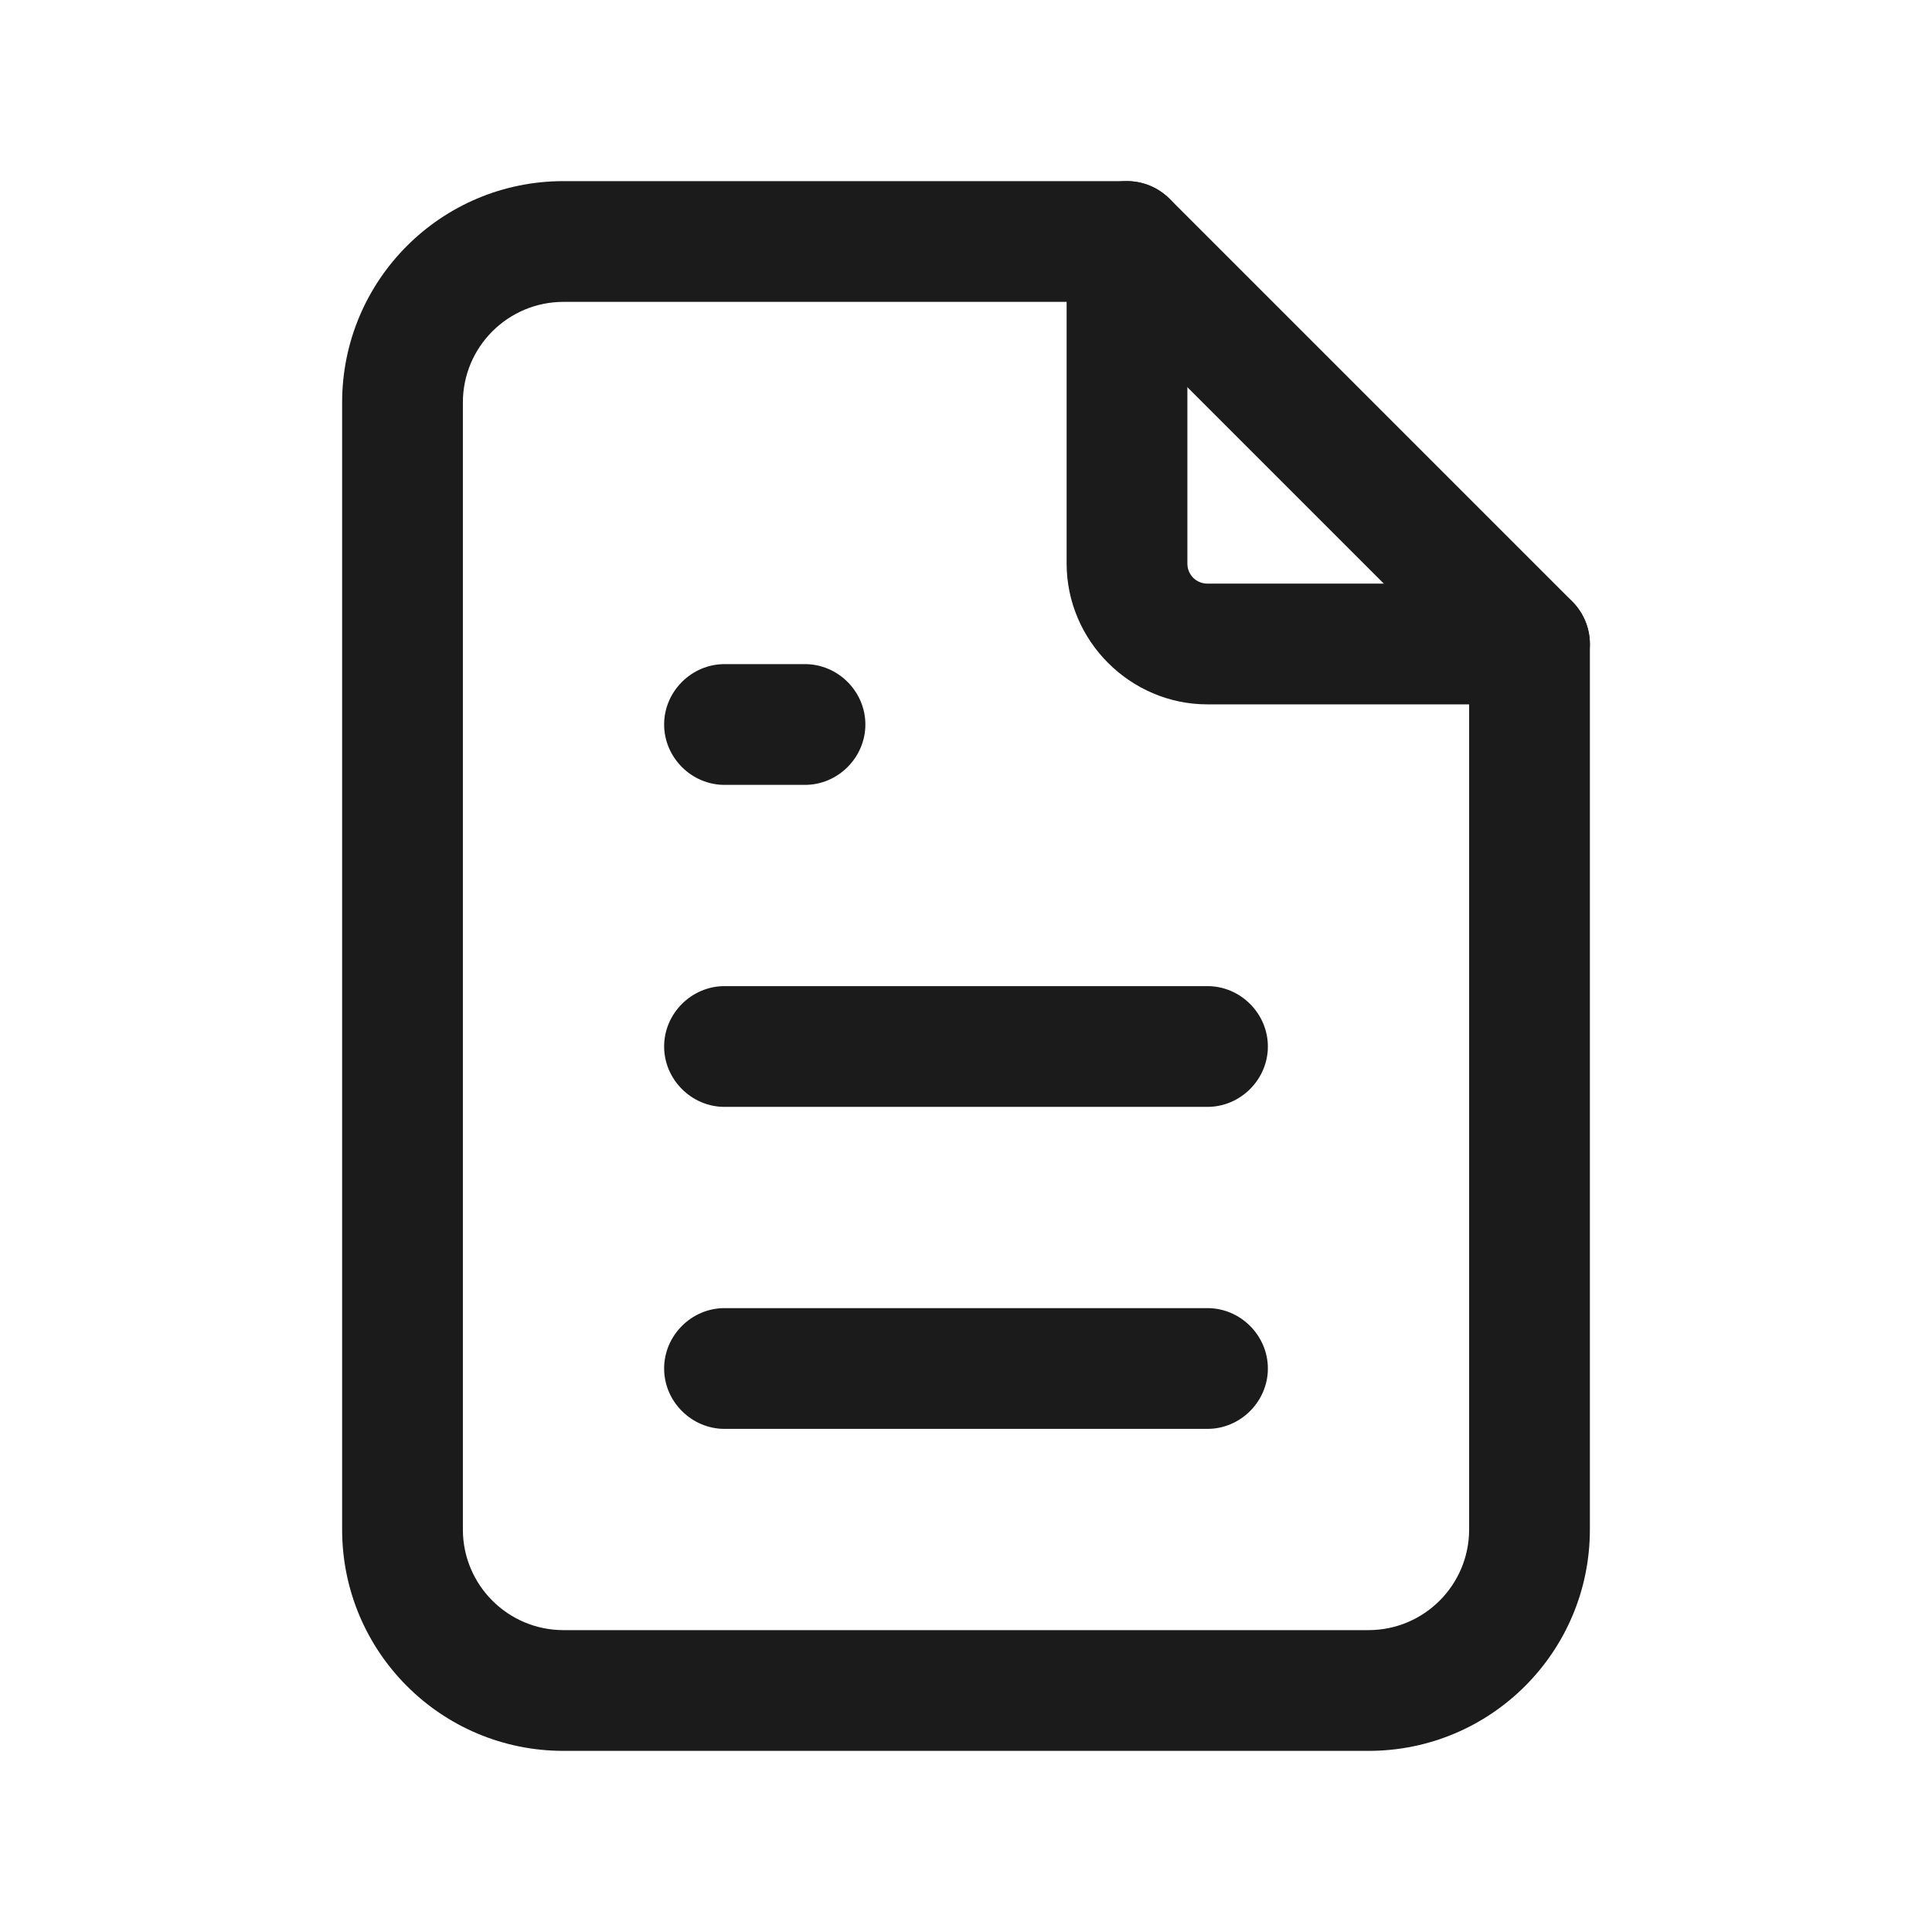
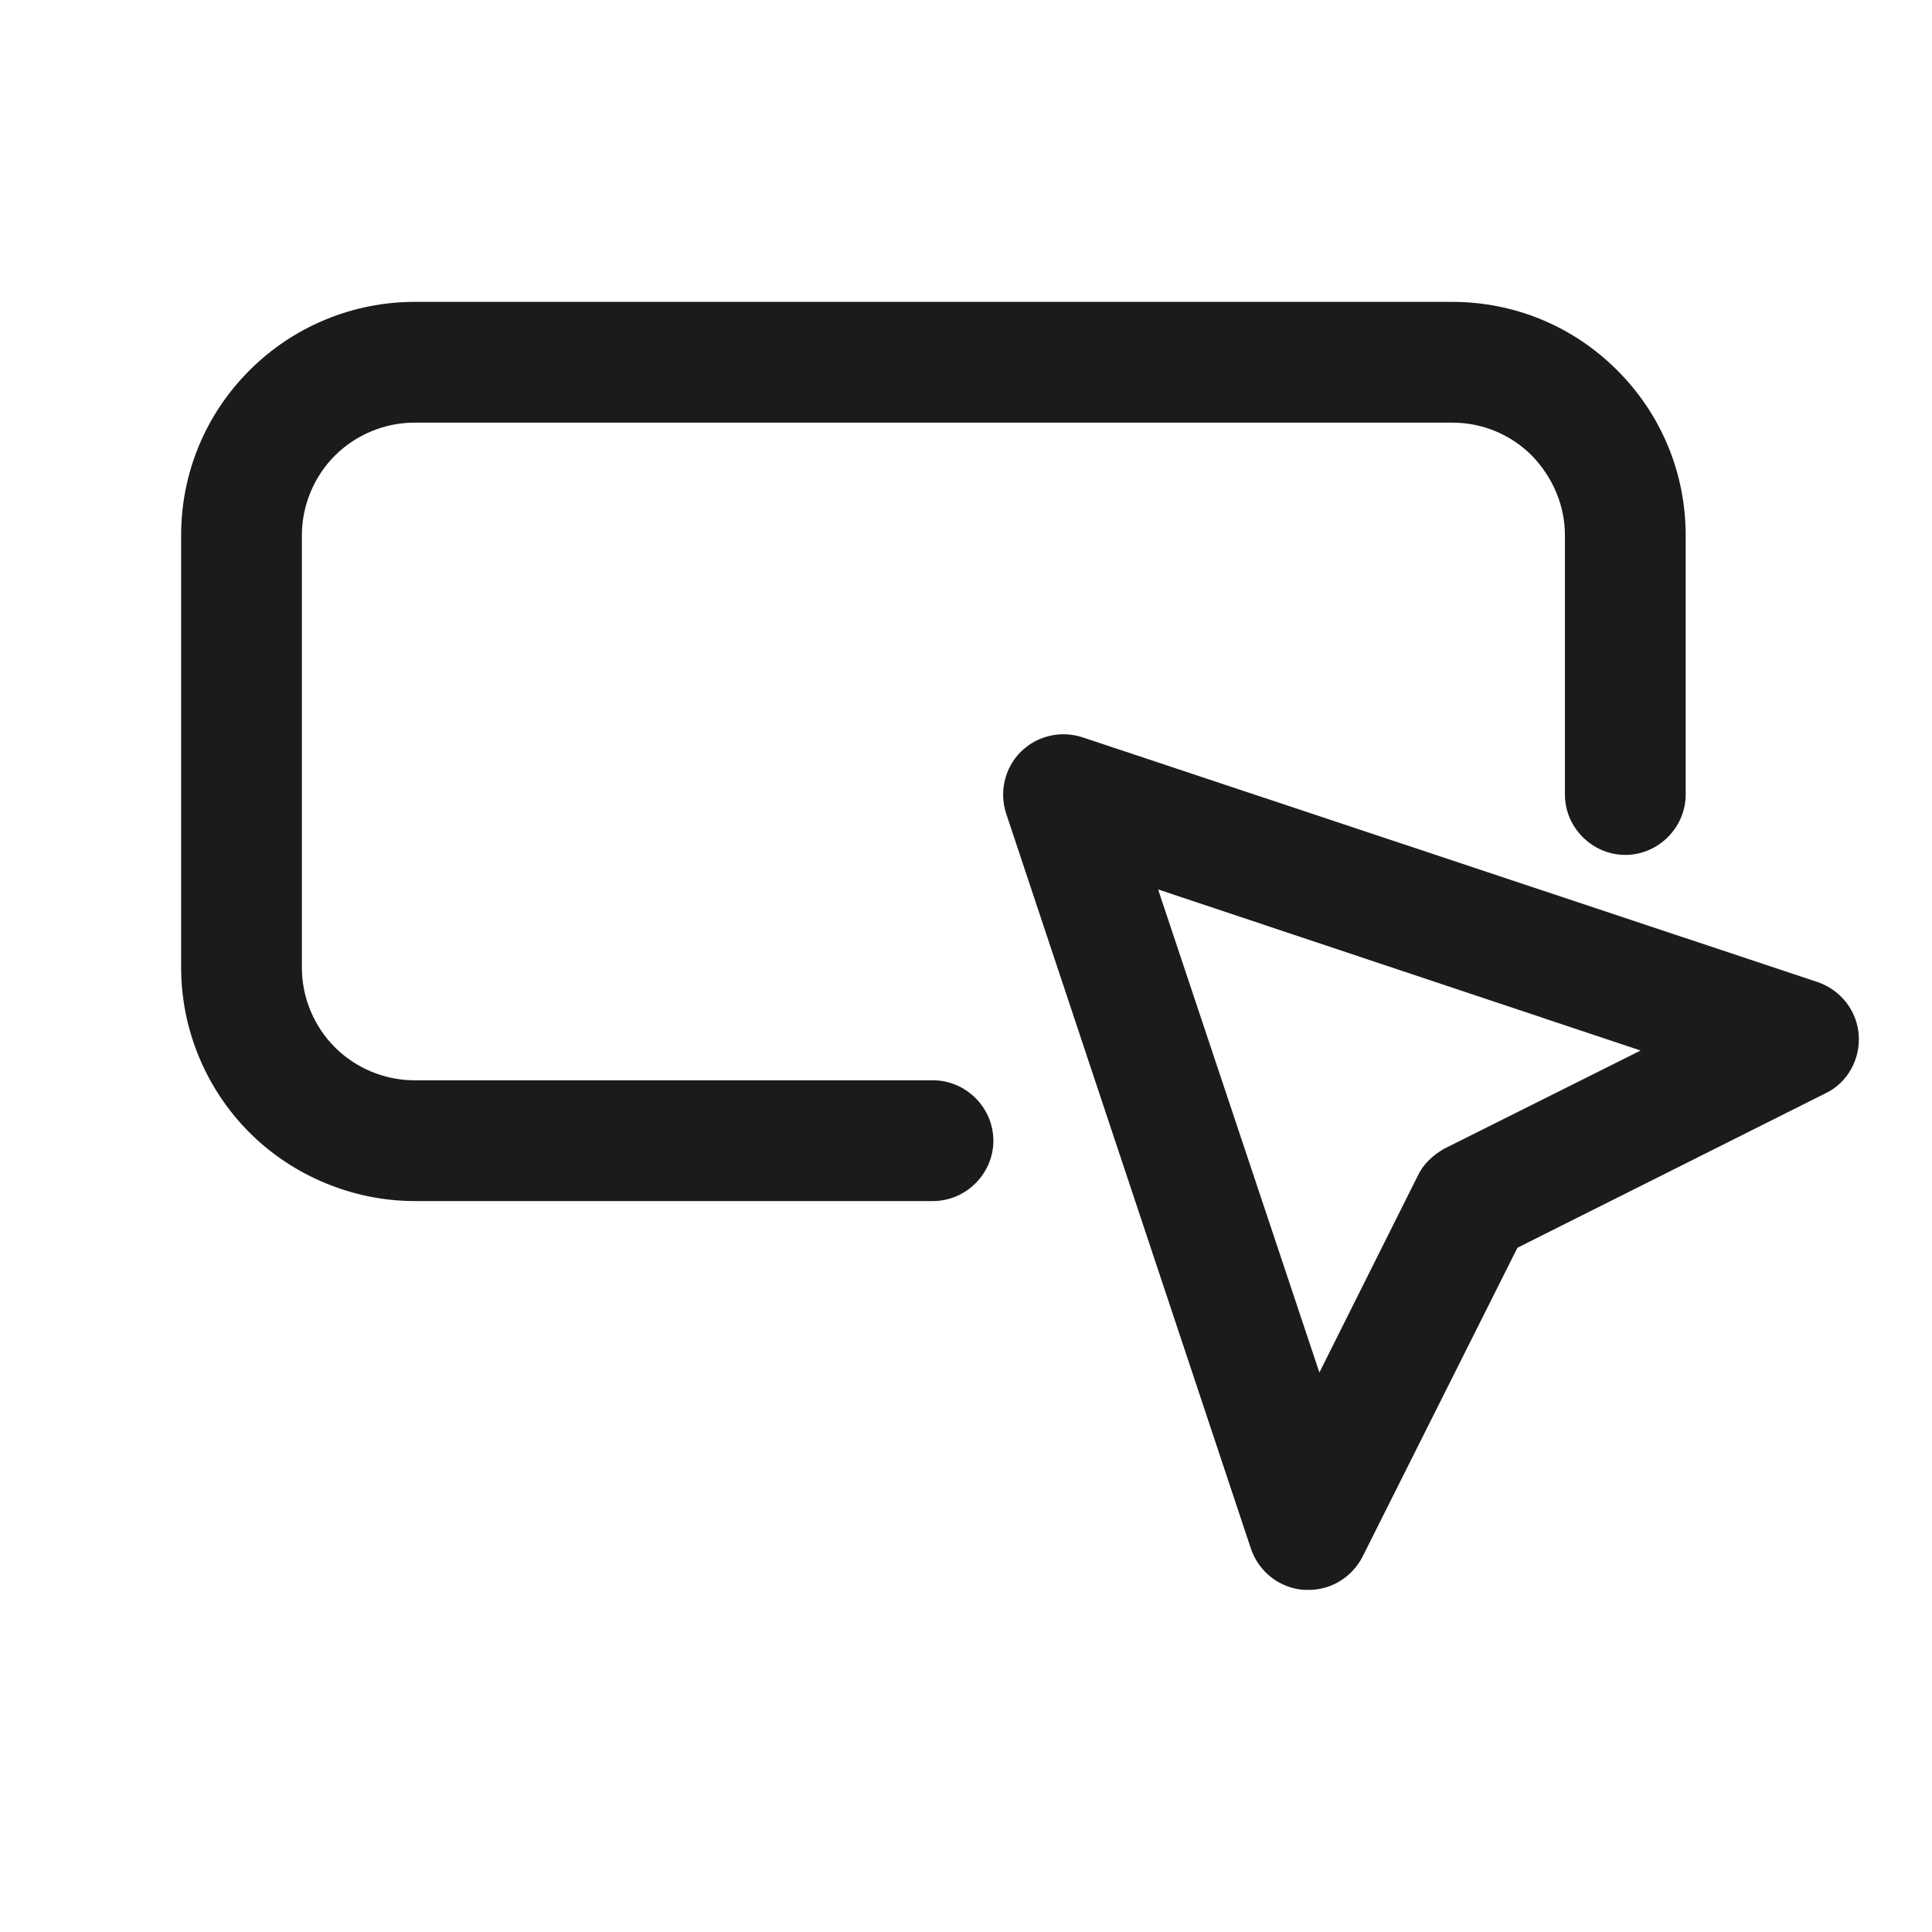
<svg xmlns="http://www.w3.org/2000/svg" id="Outlines" viewBox="0 0 24 24">
  <defs>
    <style>
      .cls-1 {
        fill: #1b1b1b;
      }
    </style>
  </defs>
-   <g id="note">
-     <path class="cls-1" d="M19,8.75h-4c-.96,0-1.75-.79-1.75-1.75V3c0-.41.34-.75.75-.75s.75.34.75.75v4c0,.14.11.25.25.25h4c.41,0,.75.34.75.75s-.34.75-.75.75Z" />
-     <path class="cls-1" d="M17,21.75H7c-1.52,0-2.75-1.23-2.75-2.75V5c0-1.52,1.23-2.75,2.75-2.75h7c.2,0,.39.08.53.22l5,5c.14.14.22.33.22.53v11c0,1.52-1.23,2.75-2.75,2.75ZM7,3.75c-.69,0-1.25.56-1.25,1.25v14c0,.69.56,1.25,1.25,1.25h10c.69,0,1.25-.56,1.25-1.25v-10.69l-4.56-4.56h-6.69Z" />
-     <path class="cls-1" d="M10,9.75h-1c-.41,0-.75-.34-.75-.75s.34-.75.75-.75h1c.41,0,.75.34.75.75s-.34.75-.75.75Z" />
-     <path class="cls-1" d="M15,13.75h-6c-.41,0-.75-.34-.75-.75s.34-.75.75-.75h6c.41,0,.75.34.75.75s-.34.75-.75.75Z" />
-     <path class="cls-1" d="M15,17.75h-6c-.41,0-.75-.34-.75-.75s.34-.75.75-.75h6c.41,0,.75.34.75.75s-.34.75-.75.75Z" />
+   <g id="custom-field">
+     <path class="cls-1" d="M11.59,14.92h-6.44c-.76,0-1.51-.31-2.05-.85-.54-.54-.85-1.28-.85-2.05v-5.37c0-.77.3-1.5.85-2.05s1.29-.85,2.05-.85h12.89c.77,0,1.5.3,2.05.85.55.55.85,1.28.85,2.05v3.22c0,.41-.34.75-.75.75s-.75-.34-.75-.75v-3.22c0-.37-.15-.72-.41-.99-.26-.26-.61-.41-.99-.41H5.15c-.37,0-.73.15-.99.41s-.41.62-.41.99v5.37c0,.37.15.73.41.99s.62.41.99.41h6.44c.41,0,.75.34.75.75s-.34.75-.75.75Z" />
+     <path class="cls-1" d="M16.25,19.75s-.04,0-.05,0c-.3-.02-.56-.22-.66-.51l-3.04-9.13c-.09-.27-.02-.57.18-.77.2-.2.5-.27.77-.18l9.13,3.04c.29.1.49.36.51.66.02.3-.14.59-.41.72l-3.83,1.92-1.92,3.83c-.13.26-.39.42-.67.42ZM14.39,11.06l2,5.99,1.22-2.44c.07-.15.19-.26.33-.34l2.44-1.22-5.99-2Z" />
  </g>
</svg>
